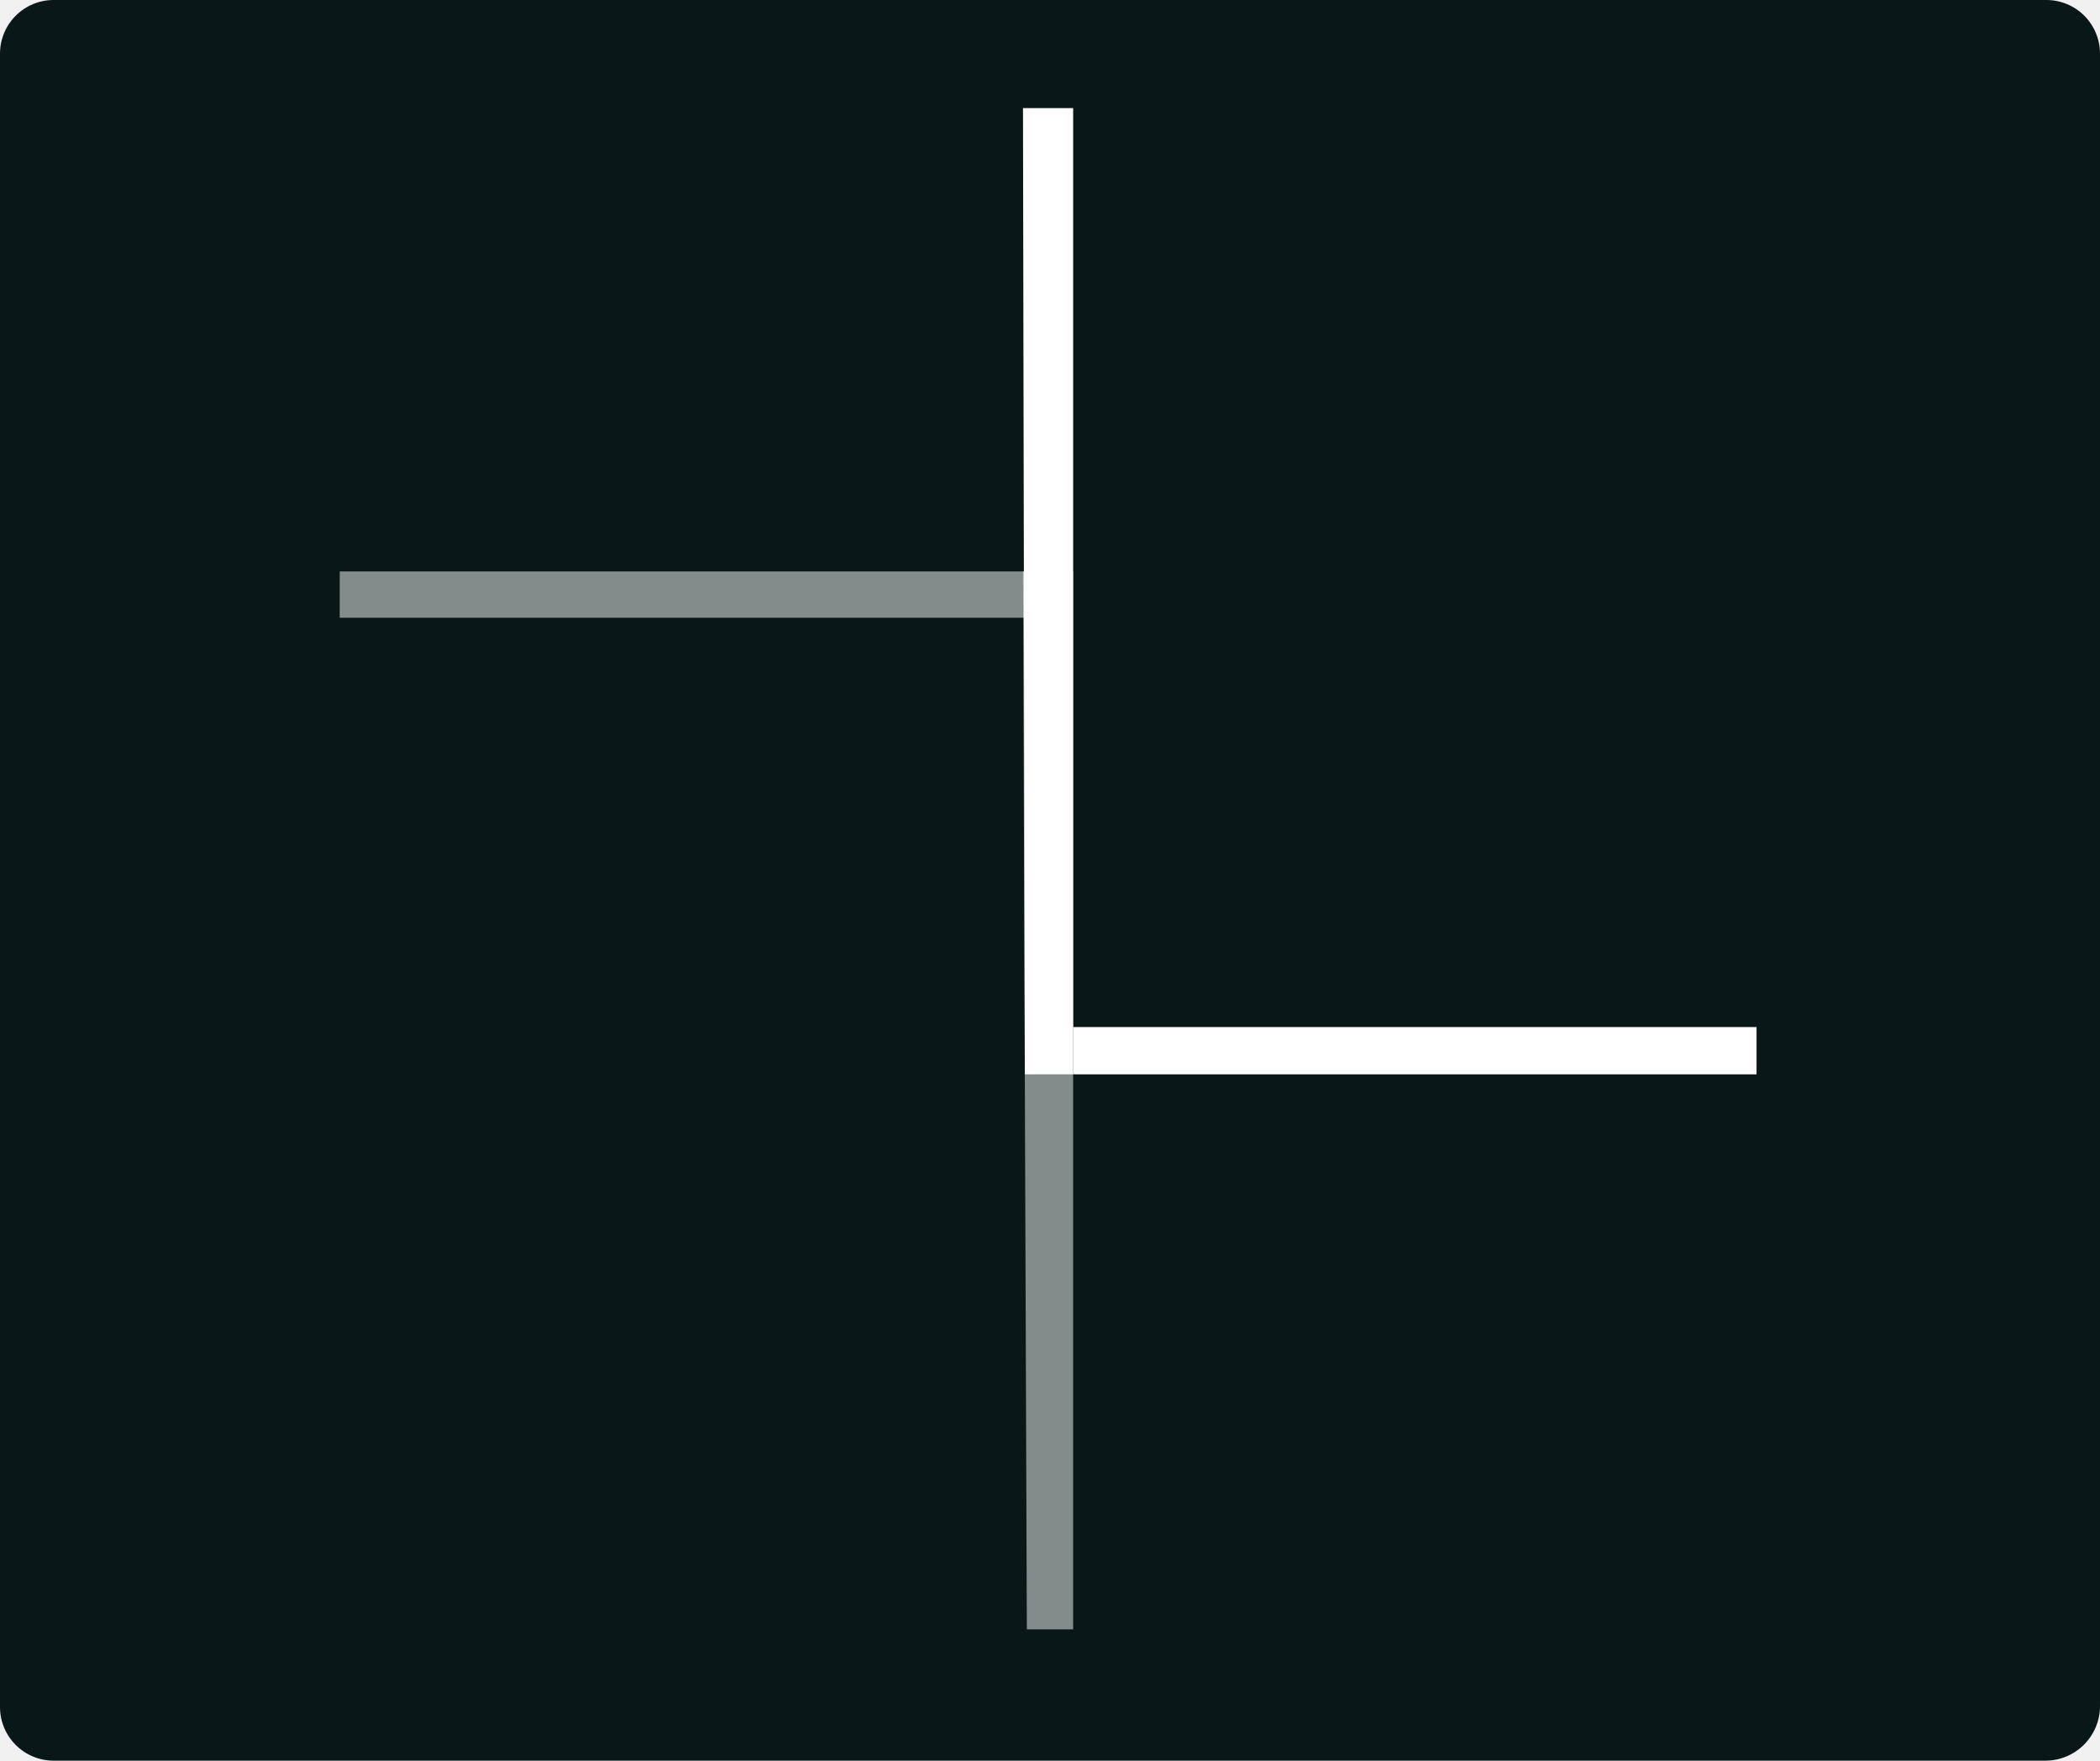
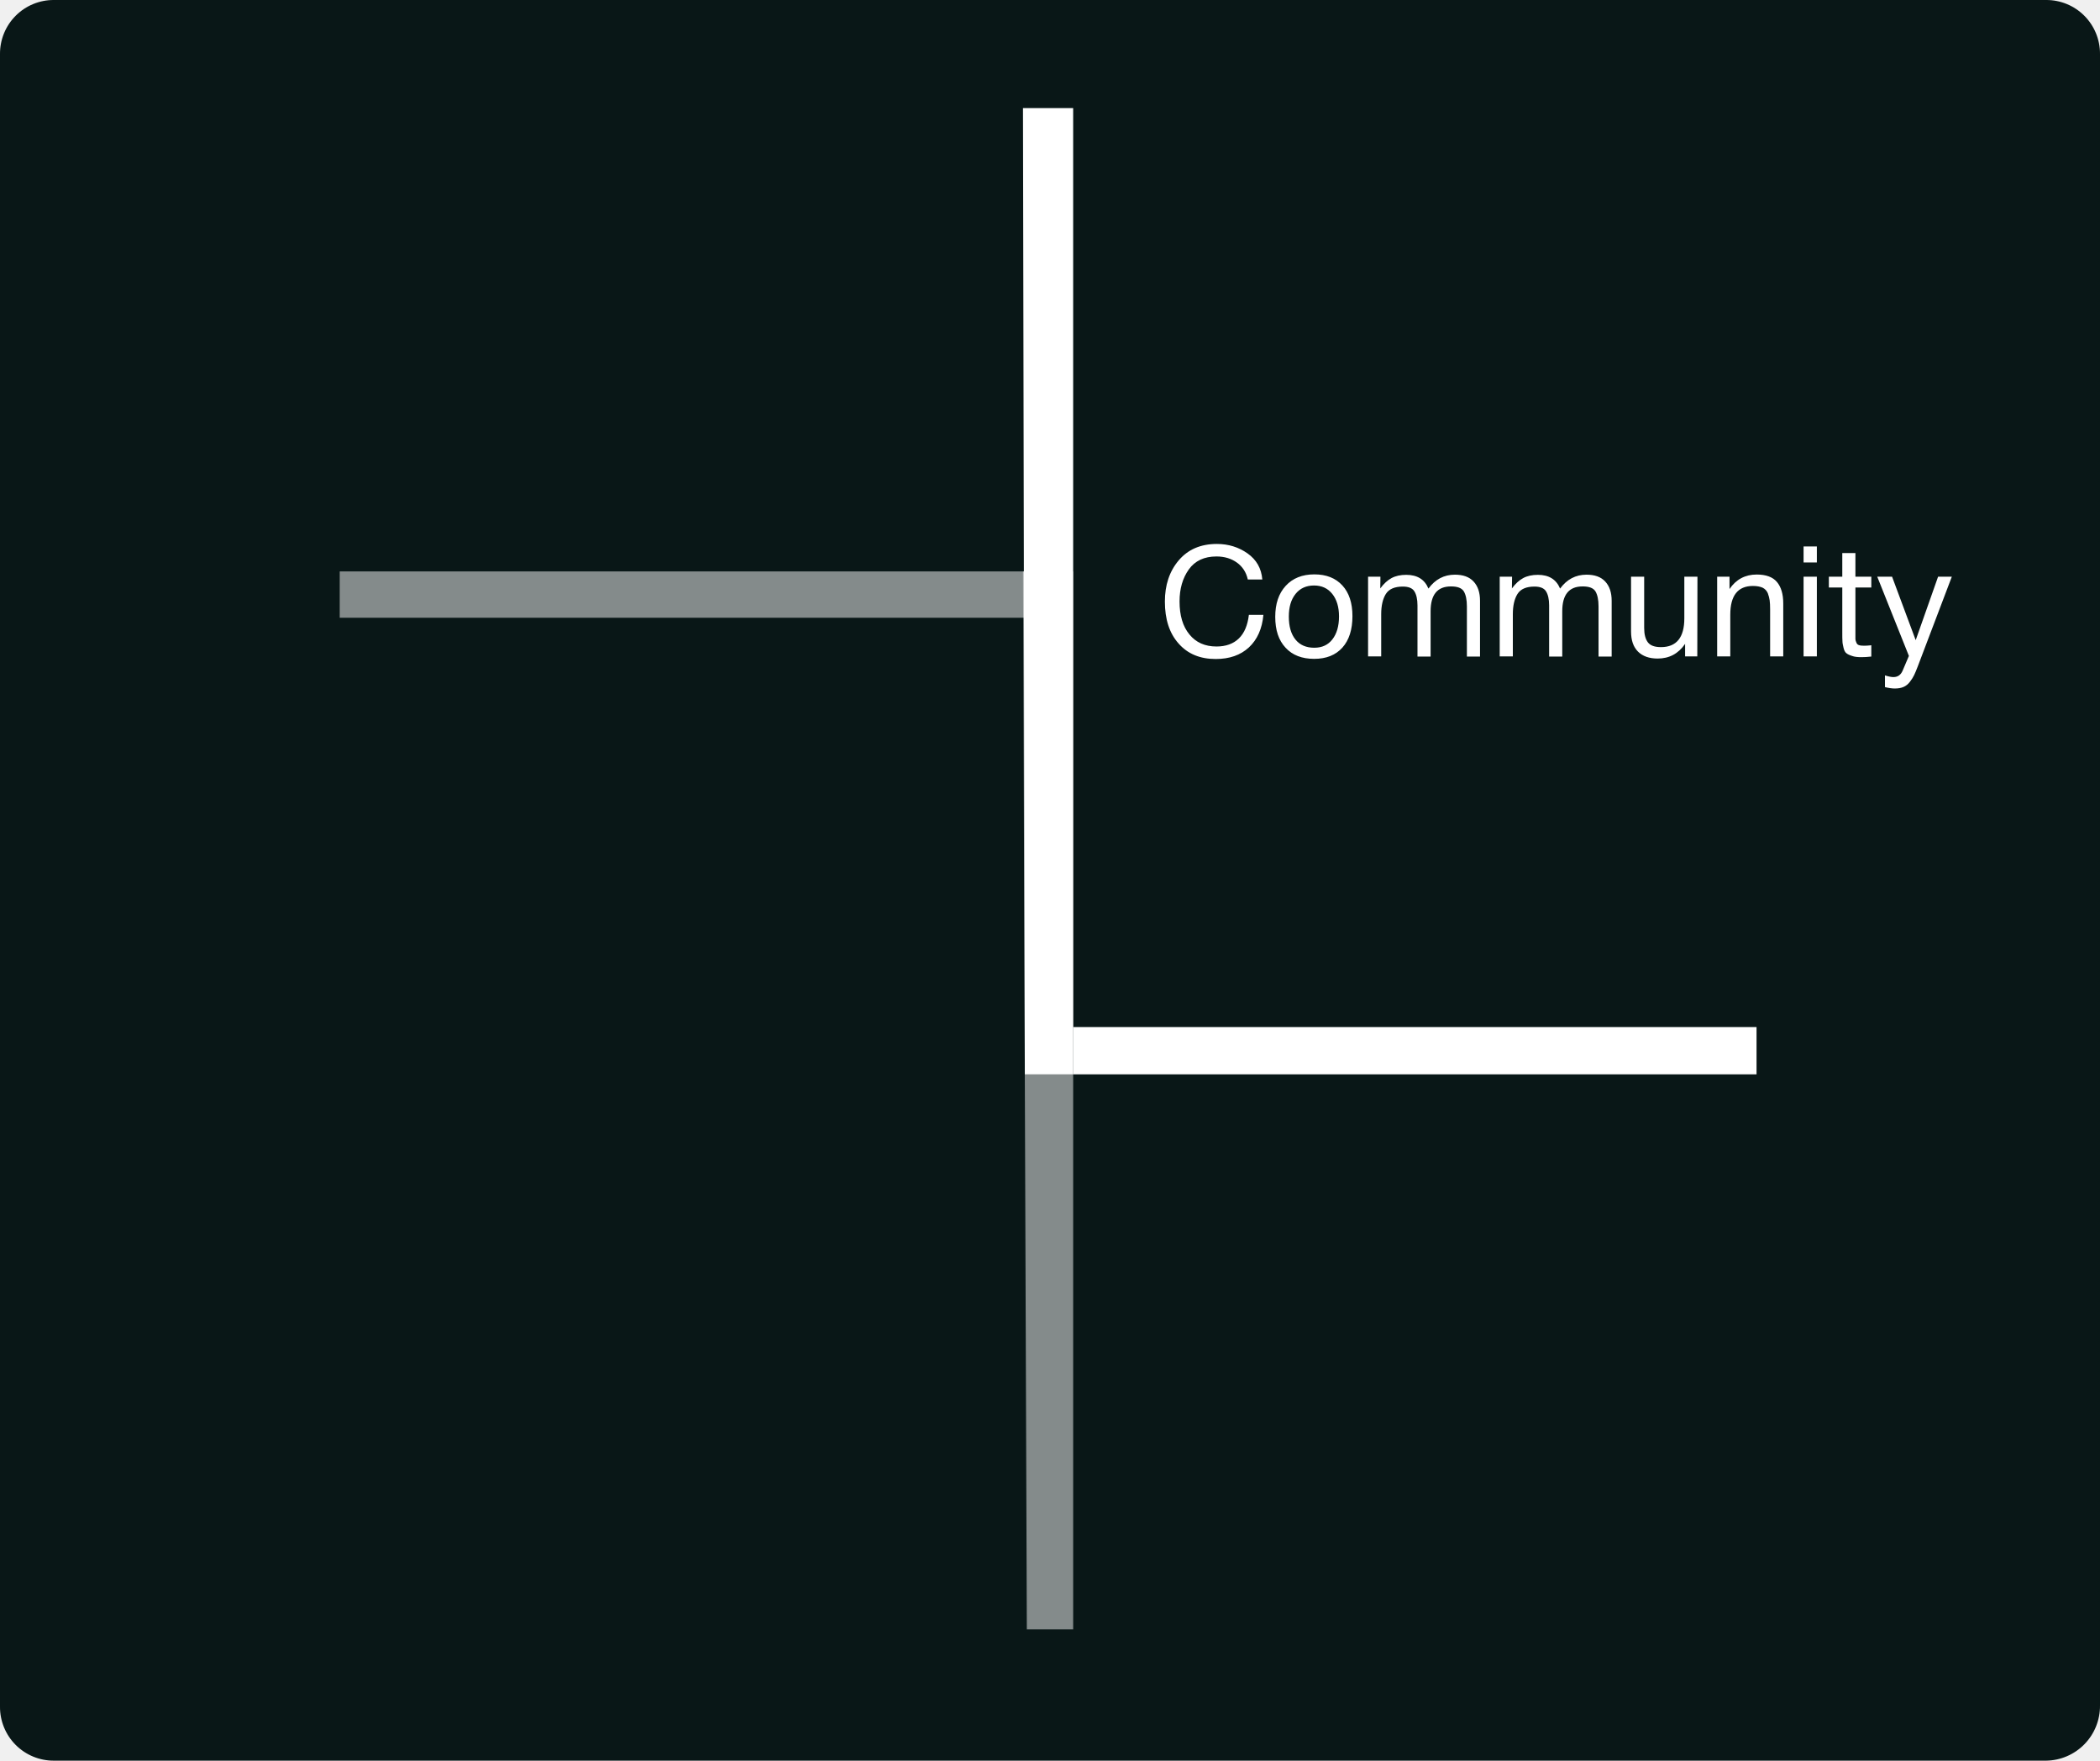
<svg xmlns="http://www.w3.org/2000/svg" width="272" height="228" viewBox="0 0 272 228" fill="none">
  <path d="M265.022 228H6.978C6.06 228.005 5.151 227.827 4.302 227.478C3.453 227.129 2.682 226.614 2.033 225.964C1.384 225.314 0.87 224.542 0.521 223.692C0.172 222.842 -0.005 221.931 0 221.012V6.988C-0.005 6.069 0.172 5.158 0.521 4.308C0.87 3.458 1.384 2.686 2.033 2.036C2.682 1.386 3.453 0.871 4.302 0.522C5.151 0.173 6.06 -0.005 6.978 0H265.022C265.94 -0.005 266.849 0.173 267.698 0.522C268.547 0.871 269.318 1.386 269.967 2.036C270.616 2.686 271.13 3.458 271.478 4.308C271.827 5.158 272.005 6.069 272 6.988V220.845C272.019 222.719 271.296 224.526 269.988 225.867C268.68 227.208 266.894 227.975 265.022 228Z" fill="#091717" />
  <path d="M139 14H132.5L132.74 139.117H139V14Z" fill="white" />
  <path opacity="0.5" d="M139 74H132.5L133 211H139V74Z" fill="white" />
  <path opacity="0.5" d="M132.986 74L44 74V80H133L132.986 74Z" fill="white" />
  <path d="M227.514 133H139V139.123H227.514V133Z" fill="white" />
+   <path d="M163.64 79.62C163.48 81.42 162.84 82.84 161.76 83.84C160.68 84.84 159.24 85.34 157.46 85.34C155.44 85.34 153.84 84.68 152.66 83.34C151.46 82 150.88 80.18 150.88 77.9C150.88 75.78 151.46 74 152.66 72.58C153.86 71.16 155.5 70.44 157.62 70.44C159.12 70.44 160.44 70.86 161.58 71.66C162.74 72.48 163.38 73.6 163.5 75.04H161.62C161.42 74.12 160.94 73.38 160.22 72.86C159.5 72.34 158.62 72.06 157.56 72.06C155.98 72.06 154.78 72.62 153.98 73.74C153.18 74.86 152.78 76.24 152.78 77.88C152.78 79.7 153.2 81.12 154.06 82.16C154.9 83.2 156.08 83.72 157.56 83.72C158.76 83.72 159.74 83.38 160.46 82.68C161.18 81.98 161.6 80.96 161.76 79.62H163.64ZM170.234 74.38C171.794 74.38 172.994 74.86 173.874 75.82C174.734 76.76 175.174 78.08 175.174 79.78C175.174 81.54 174.734 82.9 173.874 83.86C172.994 84.84 171.774 85.32 170.214 85.32C168.634 85.32 167.394 84.84 166.514 83.88C165.614 82.92 165.174 81.6 165.174 79.88C165.174 78.2 165.614 76.86 166.534 75.86C167.434 74.88 168.674 74.38 170.234 74.38ZM170.194 75.82C169.194 75.82 168.394 76.18 167.814 76.9C167.214 77.64 166.934 78.62 166.934 79.84C166.934 81.12 167.214 82.1 167.794 82.82C168.374 83.54 169.194 83.88 170.234 83.88C171.234 83.88 172.014 83.52 172.574 82.8C173.134 82.08 173.434 81.1 173.434 79.82C173.434 78.6 173.134 77.62 172.554 76.9C171.974 76.18 171.194 75.82 170.194 75.82ZM178.798 74.68L178.778 76.2C179.238 75.58 179.718 75.14 180.238 74.86C180.758 74.58 181.398 74.44 182.138 74.44C183.558 74.44 184.518 75.02 185.018 76.22C185.898 75.02 187.038 74.42 188.438 74.42C189.498 74.42 190.298 74.7 190.858 75.3C191.418 75.9 191.698 76.72 191.698 77.8V85.02H189.998V78.52C189.998 77.66 189.858 77.02 189.598 76.58C189.318 76.14 188.778 75.94 187.938 75.94C186.178 75.94 185.298 77 185.298 79.16V85.02H183.598V78.4C183.598 77.6 183.458 77 183.198 76.58C182.938 76.16 182.438 75.96 181.698 75.96C180.638 75.96 179.898 76.28 179.498 76.92C179.098 77.56 178.898 78.44 178.898 79.54V85H177.198V74.68H178.798ZM195.849 74.68L195.829 76.2C196.289 75.58 196.769 75.14 197.289 74.86C197.809 74.58 198.449 74.44 199.189 74.44C200.609 74.44 201.569 75.02 202.069 76.22C202.949 75.02 204.089 74.42 205.489 74.42C206.549 74.42 207.349 74.7 207.909 75.3C208.469 75.9 208.749 76.72 208.749 77.8V85.02H207.049V78.52C207.049 77.66 206.909 77.02 206.649 76.58C206.369 76.14 205.829 75.94 204.989 75.94C203.229 75.94 202.349 77 202.349 79.16V85.02H200.649V78.4C200.649 77.6 200.509 77 200.249 76.58C199.989 76.16 199.489 75.96 198.749 75.96C197.689 75.96 196.949 76.28 196.549 76.92C196.149 77.56 195.949 78.44 195.949 79.54V85H194.249V74.68H195.849ZM219.86 74.68L219.84 85H218.26V83.38C217.38 84.66 216.2 85.28 214.7 85.28C213.62 85.28 212.76 84.98 212.16 84.38C211.56 83.78 211.26 82.92 211.26 81.78V74.68H212.96V81.32C212.96 82.14 213.12 82.76 213.44 83.18C213.76 83.6 214.32 83.8 215.14 83.8C217.14 83.8 218.16 82.56 218.16 80.08V74.68H219.86ZM224.013 74.68V76.28C224.853 75.04 226.033 74.4 227.533 74.4C228.733 74.4 229.613 74.72 230.153 75.36C230.693 76 230.973 76.92 230.973 78.14V85H229.273V78.92C229.273 78.42 229.253 78.02 229.213 77.74C229.173 77.46 229.093 77.14 228.973 76.82C228.833 76.5 228.613 76.26 228.293 76.1C227.973 75.96 227.553 75.88 227.053 75.88C225.093 75.88 224.113 77.12 224.113 79.6V85H222.413V74.68H224.013ZM235.326 70.76V72.84H233.606V70.76H235.326ZM235.326 74.68V85H233.606V74.68H235.326ZM242.38 74.68V76.08H240.32V82.1C240.32 82.44 240.32 82.66 240.32 82.76C240.32 82.88 240.36 83.02 240.44 83.2C240.5 83.38 240.62 83.5 240.78 83.54C240.94 83.6 241.16 83.62 241.46 83.62C241.7 83.62 242.02 83.6 242.38 83.56V85.02C241.9 85.08 241.46 85.1 241.08 85.1C240.6 85.1 240.2 85.06 239.88 84.94C239.56 84.84 239.3 84.72 239.14 84.58C238.98 84.46 238.86 84.22 238.78 83.88C238.7 83.54 238.64 83.26 238.64 83.02C238.62 82.78 238.62 82.4 238.62 81.84V81.76V81.66V81.56V76.08H236.88V74.68H238.62V71.62H240.32V74.68H242.38ZM252.808 74.68L248.388 86.32C248.208 86.8 248.048 87.16 247.928 87.42C247.808 87.68 247.628 87.96 247.388 88.28C247.148 88.6 246.868 88.82 246.548 88.96C246.228 89.1 245.848 89.16 245.408 89.16C245.068 89.16 244.648 89.1 244.148 88.98V87.46C244.628 87.62 245.008 87.68 245.248 87.68C245.808 87.68 246.208 87.4 246.448 86.82L247.248 84.94L243.148 74.68H245.068L248.128 82.9L251.028 74.68H252.808Z" fill="white" />
</svg>
